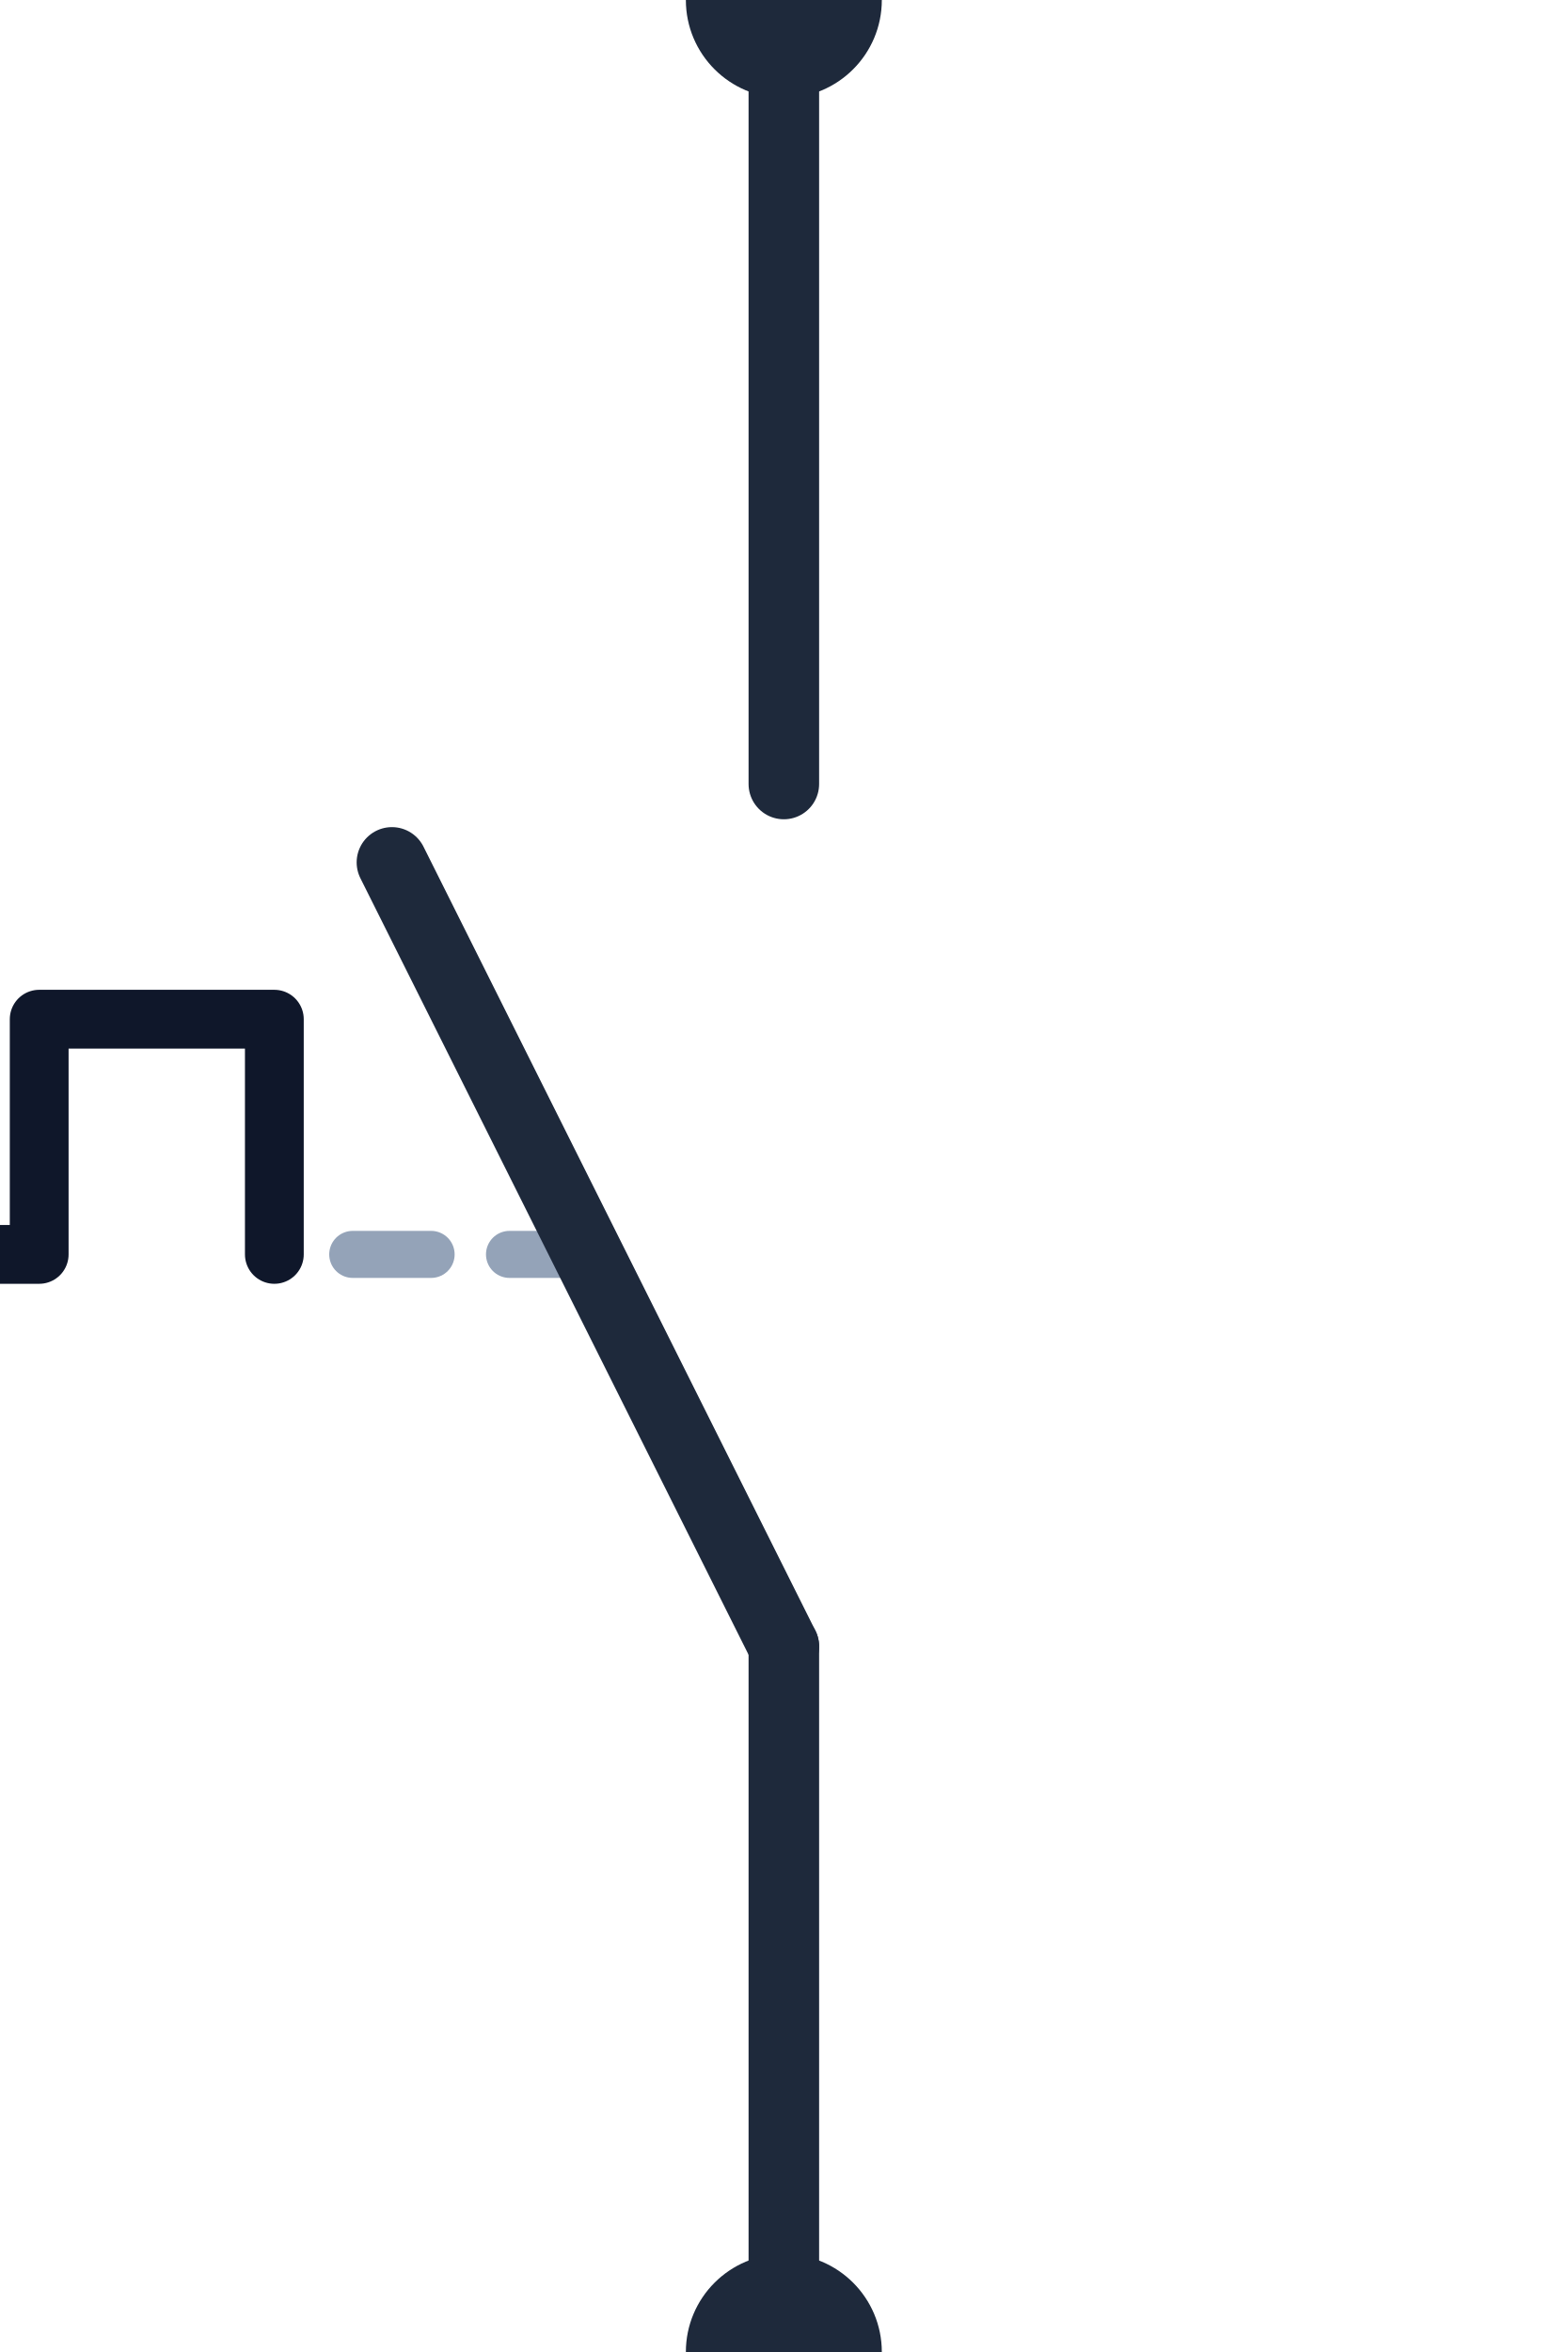
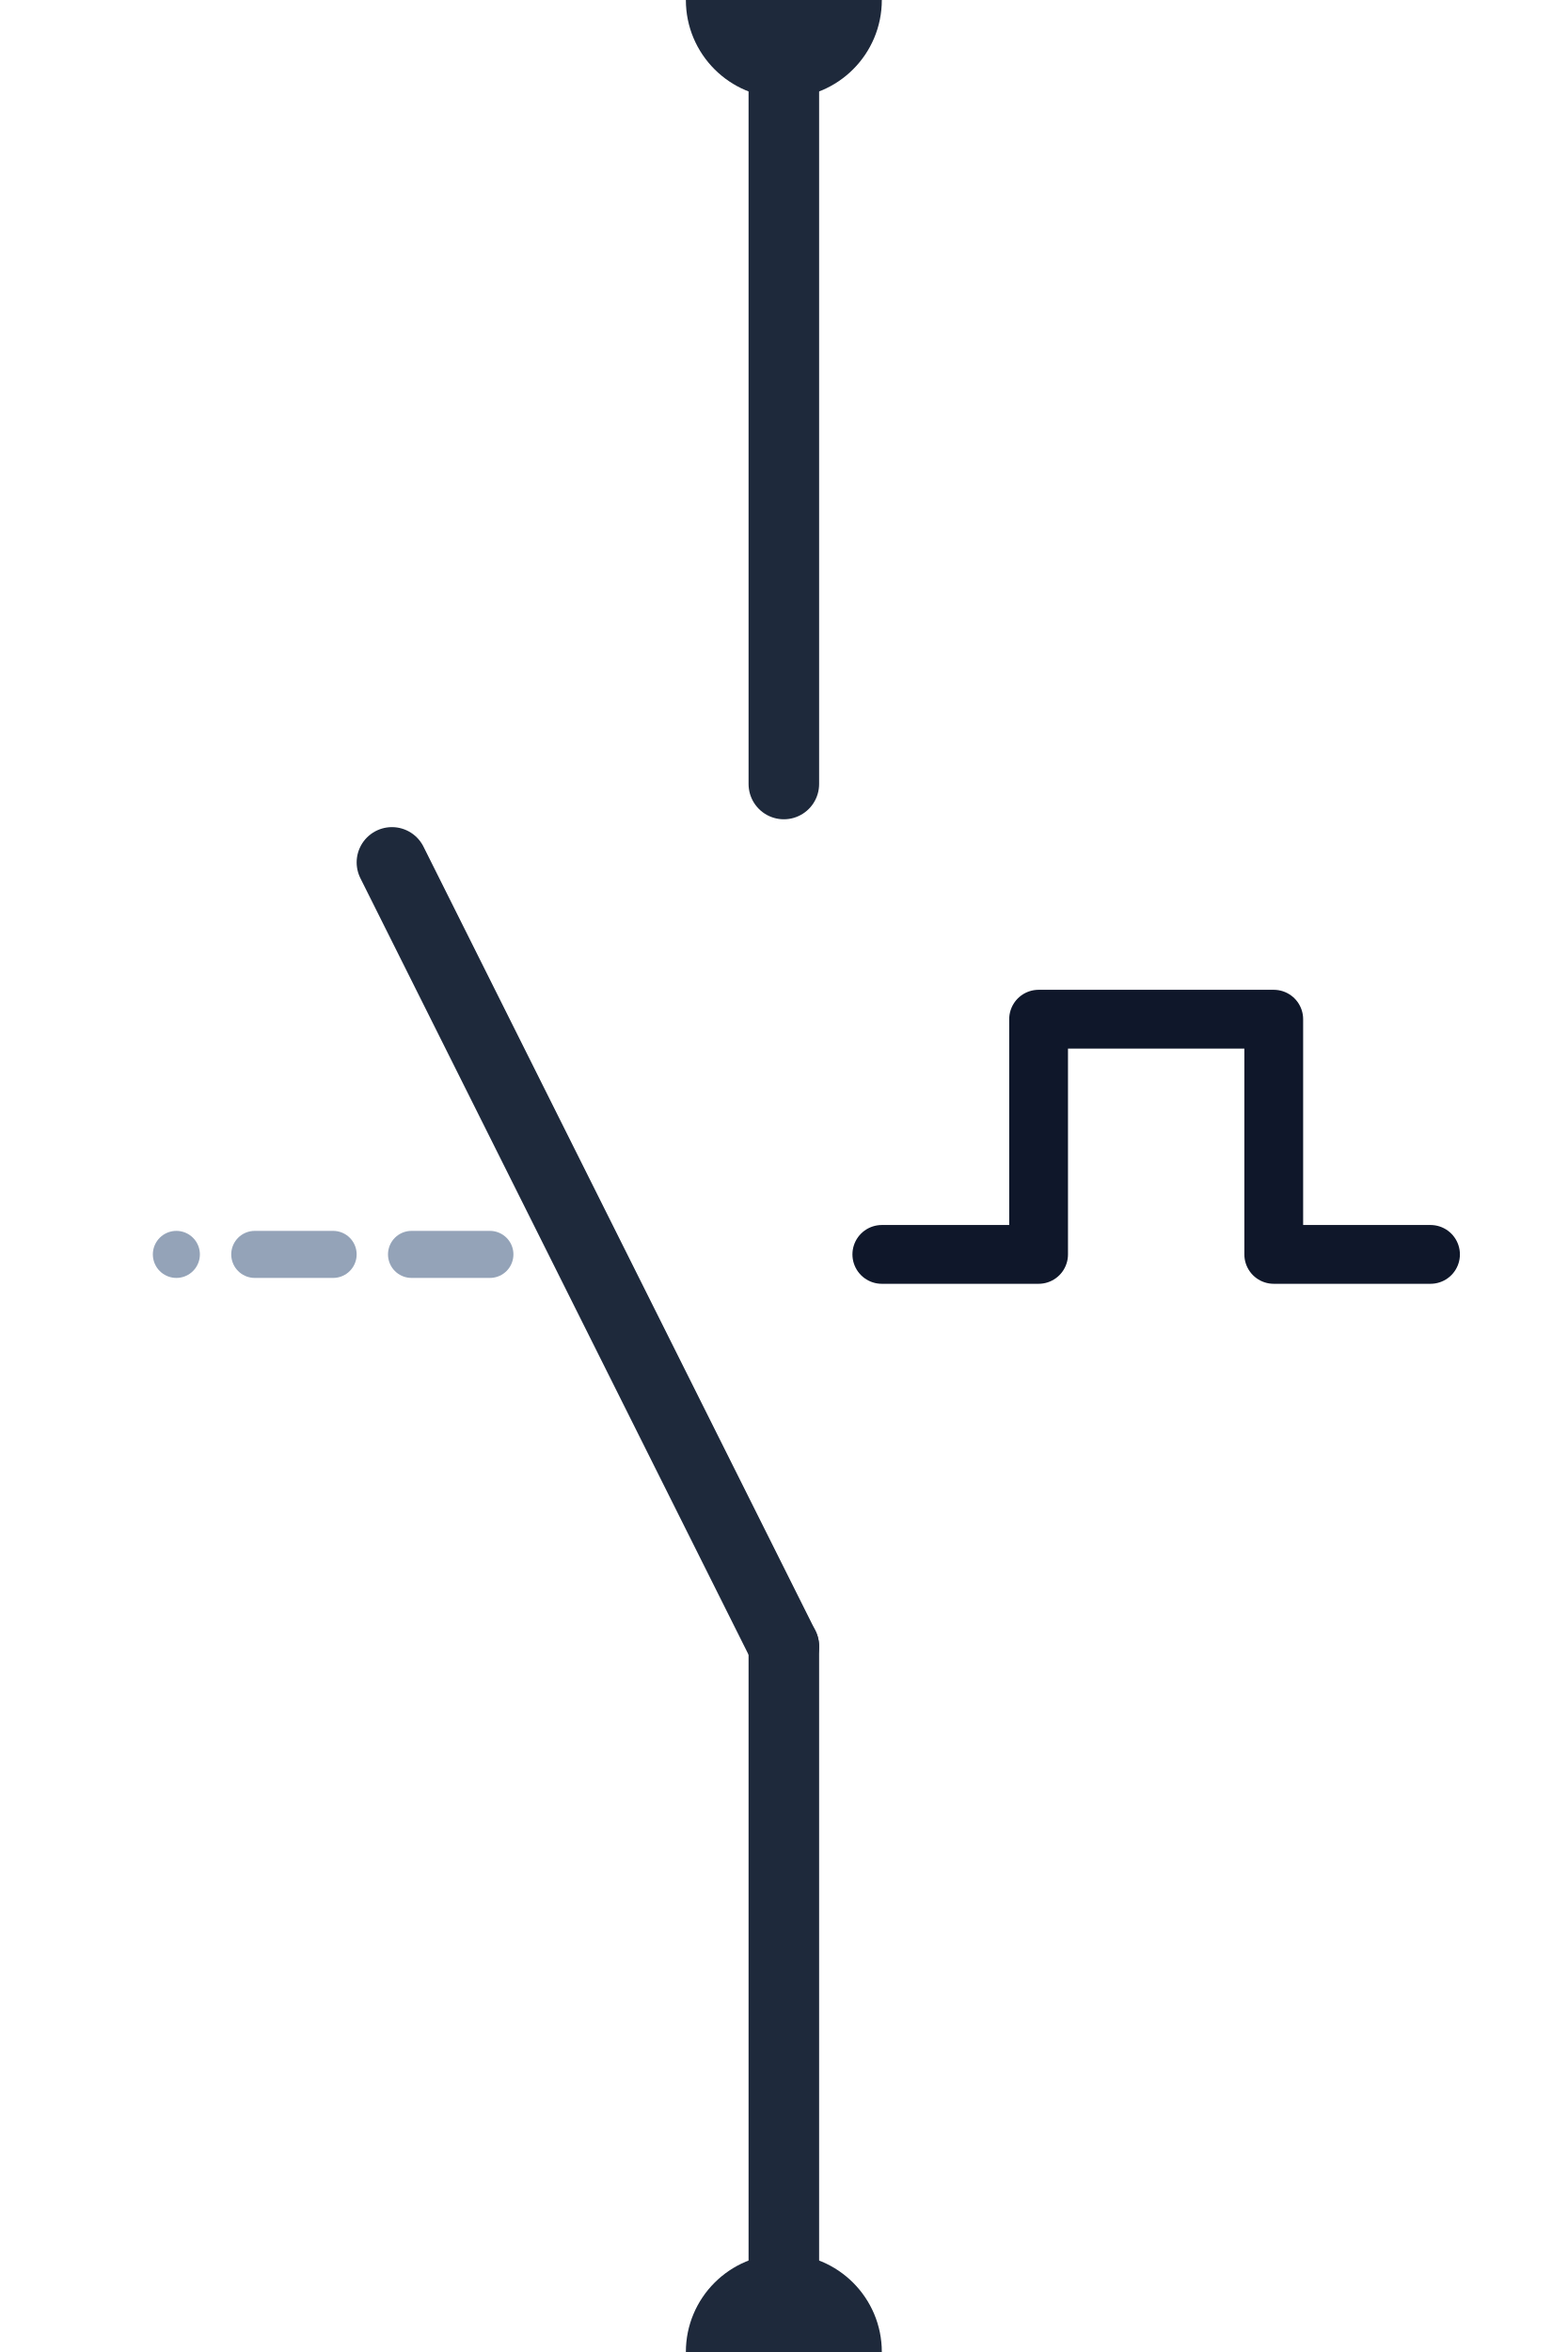
- <svg xmlns="http://www.w3.org/2000/svg" viewBox="-20 0 40 60" width="40" height="60">
-   <line x1="-5" y1="32" x2="-13" y2="32" stroke="#94a3b8" stroke-width="1.2" stroke-dasharray="2 2" stroke-linecap="round" />
-   <g stroke="#1e293b" stroke-width="1.8" stroke-linecap="round" stroke-linejoin="round" fill="none">
-     <circle cx="0" cy="0" r="2.5" fill="#1e293b" stroke="none" />
-     <circle cx="0" cy="60" r="2.5" fill="#1e293b" stroke="none" />
-     <line x1="0" y1="0" x2="0" y2="20" />
-     <line x1="0" y1="42" x2="0" y2="60" />
-     <line x1="0" y1="42" x2="-10" y2="22" />
-     <path d="M-13,32 L-13,26 L-19,26 L-19,32 L-23,32" stroke="#0f172a" stroke-width="1.5" />
+ <svg xmlns="http://www.w3.org/2000/svg" id="Capa_1" version="1.1" viewBox="0 0 40 60">
+   <defs>
+     <style>
+       .st0 {
+         stroke: #1e293b;
+         stroke-width: 1.8px;
+       }
+ 
+       .st0, .st1, .st2 {
+         fill: none;
+         stroke-linecap: round;
+       }
+ 
+       .st0, .st2 {
+         stroke-linejoin: round;
+       }
+ 
+       .st1 {
+         stroke: #94a3b8;
+         stroke-dasharray: 2 2;
+         stroke-width: 1.2px;
+       }
+ 
+       .st2 {
+         stroke: #0f172a;
+         stroke-width: 1.5px;
+       }
+ 
+       .st3 {
+         fill: #1e293b;
+       }
+     </style>
+   </defs>
+   <line class="st1" x1="12.5" y1="32" x2="4.5" y2="32" />
+   <g>
+     <circle class="st3" cx="20" r="2.5" />
+     <circle class="st3" cx="20" cy="60" r="2.5" />
+     <line class="st0" x1="20" x2="20" y2="20" />
+     <line class="st0" x1="20" y1="42" x2="20" y2="60" />
+     <line class="st0" x1="20" y1="42" x2="10" y2="22" />
  </g>
+   <path class="st2" d="M36.5,32h-4v-6h-6v6h-4" />
</svg>
